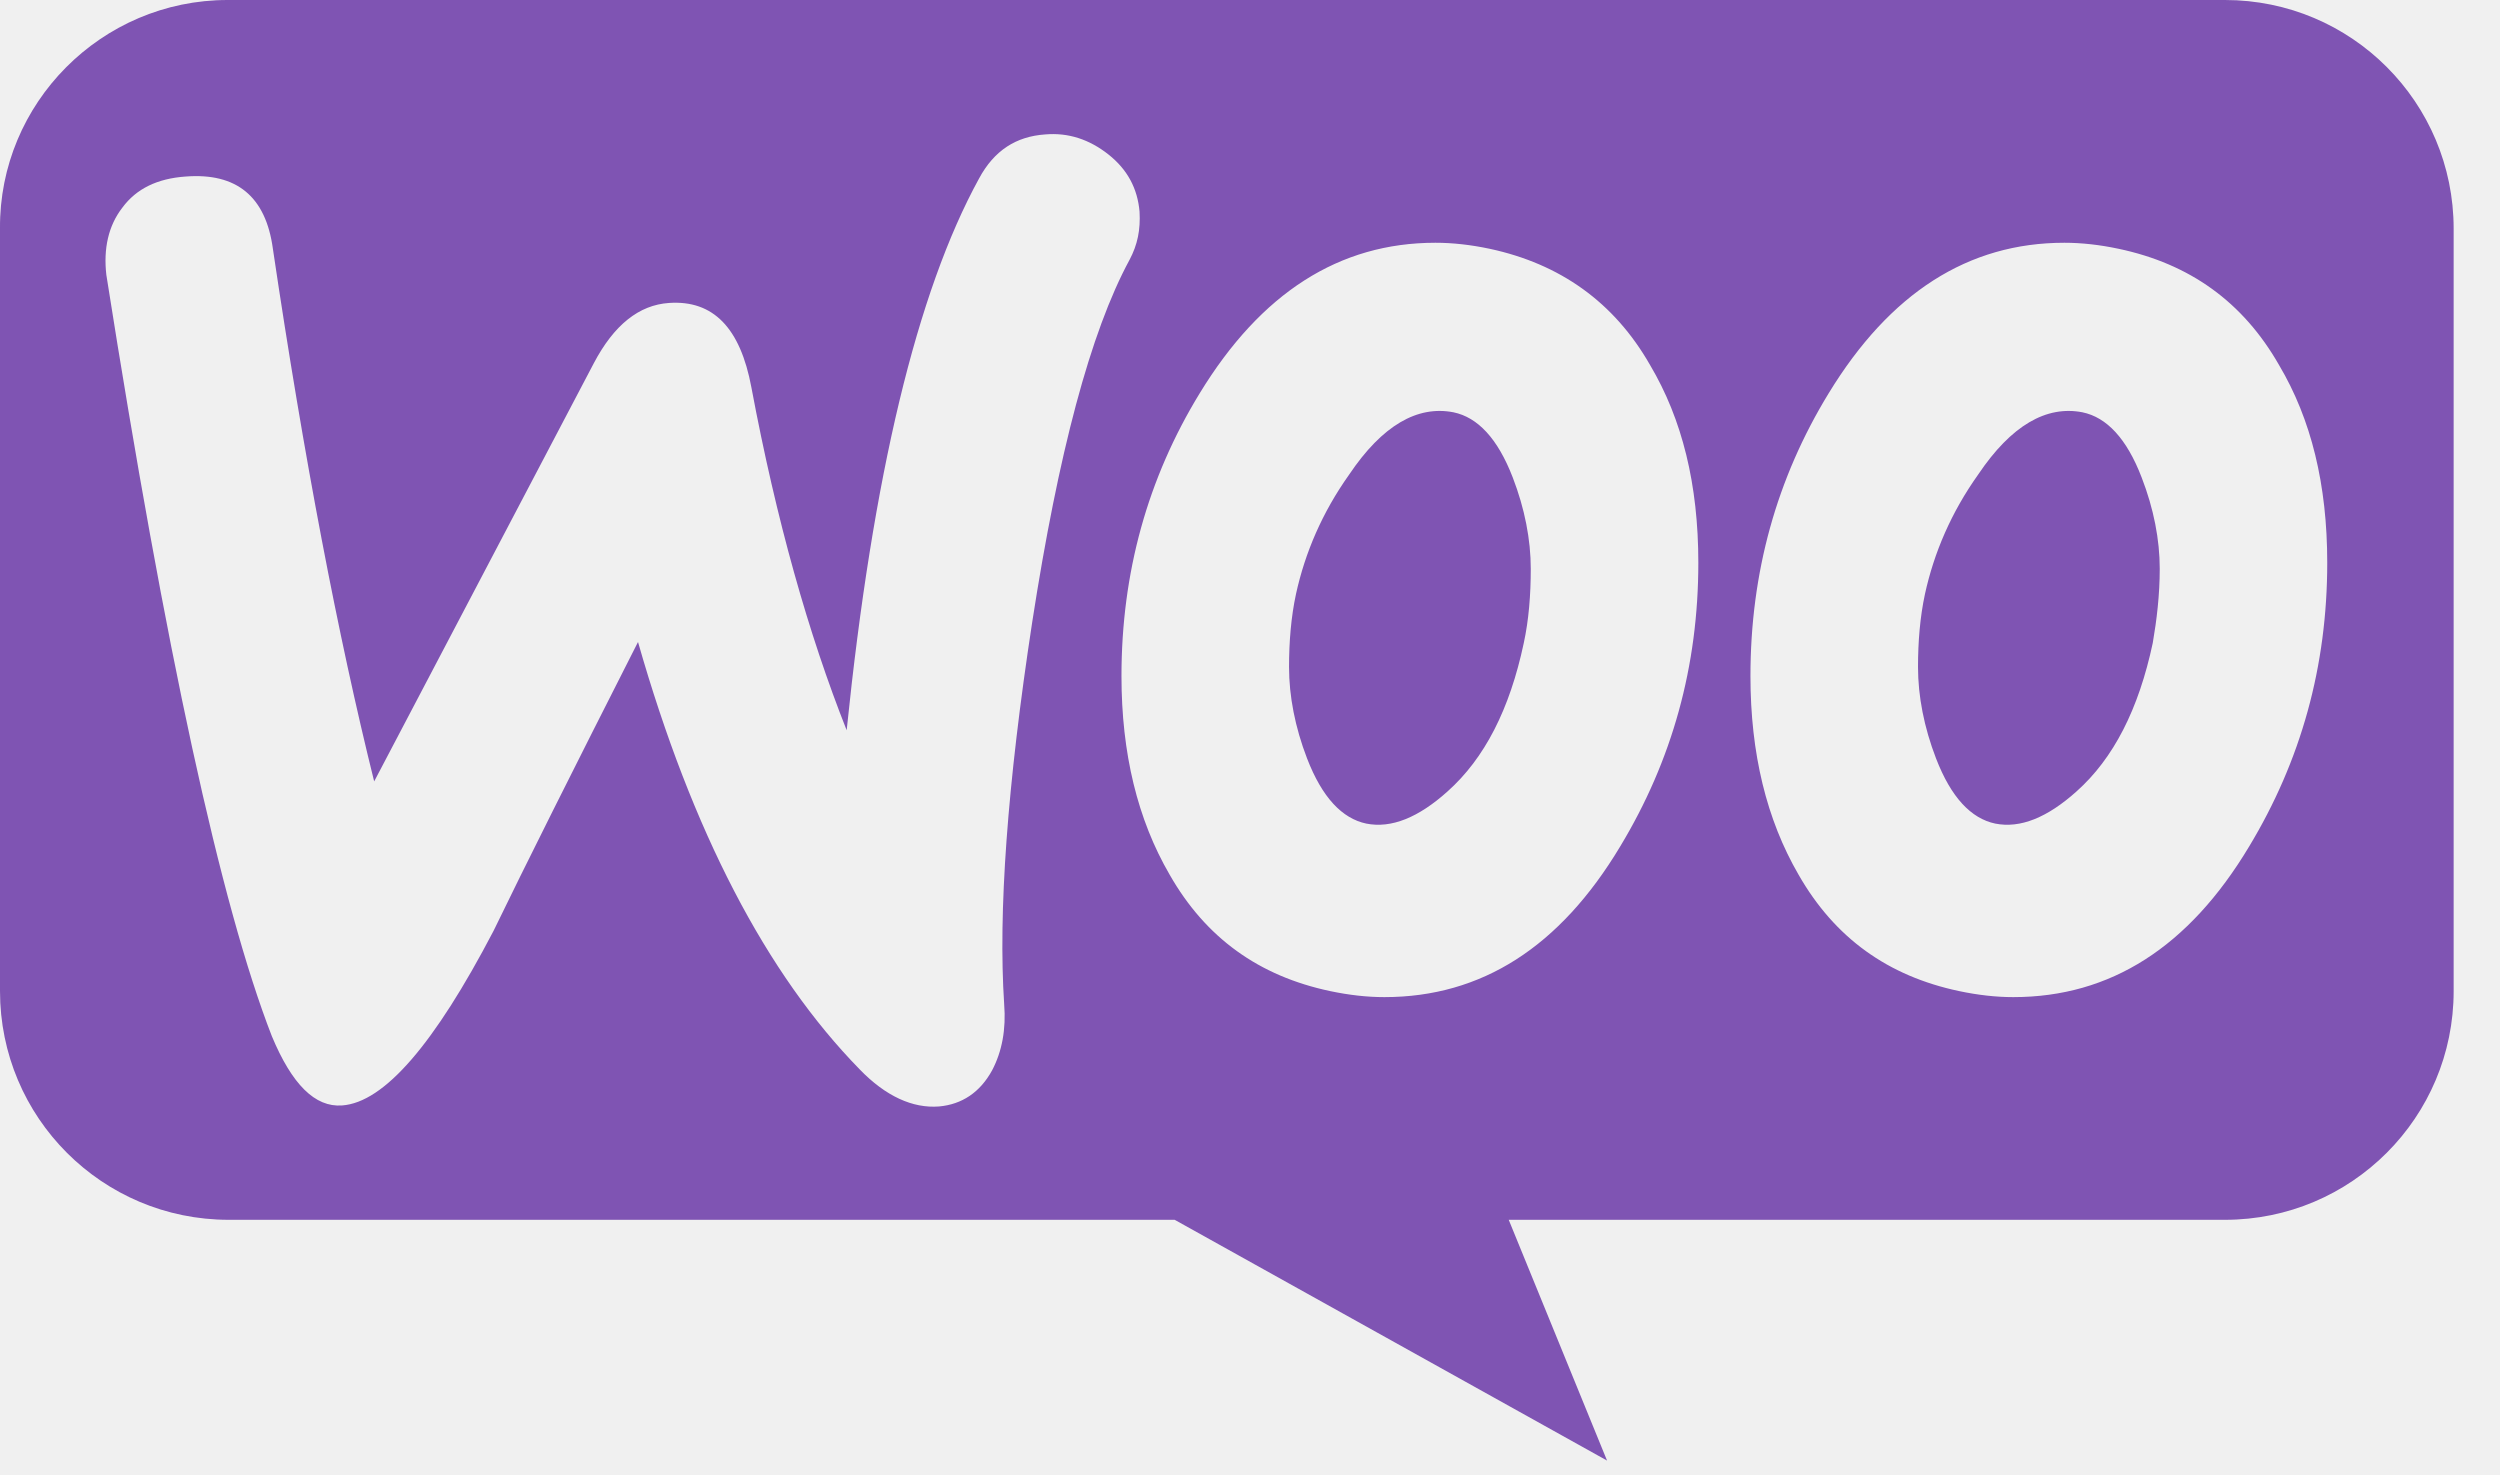
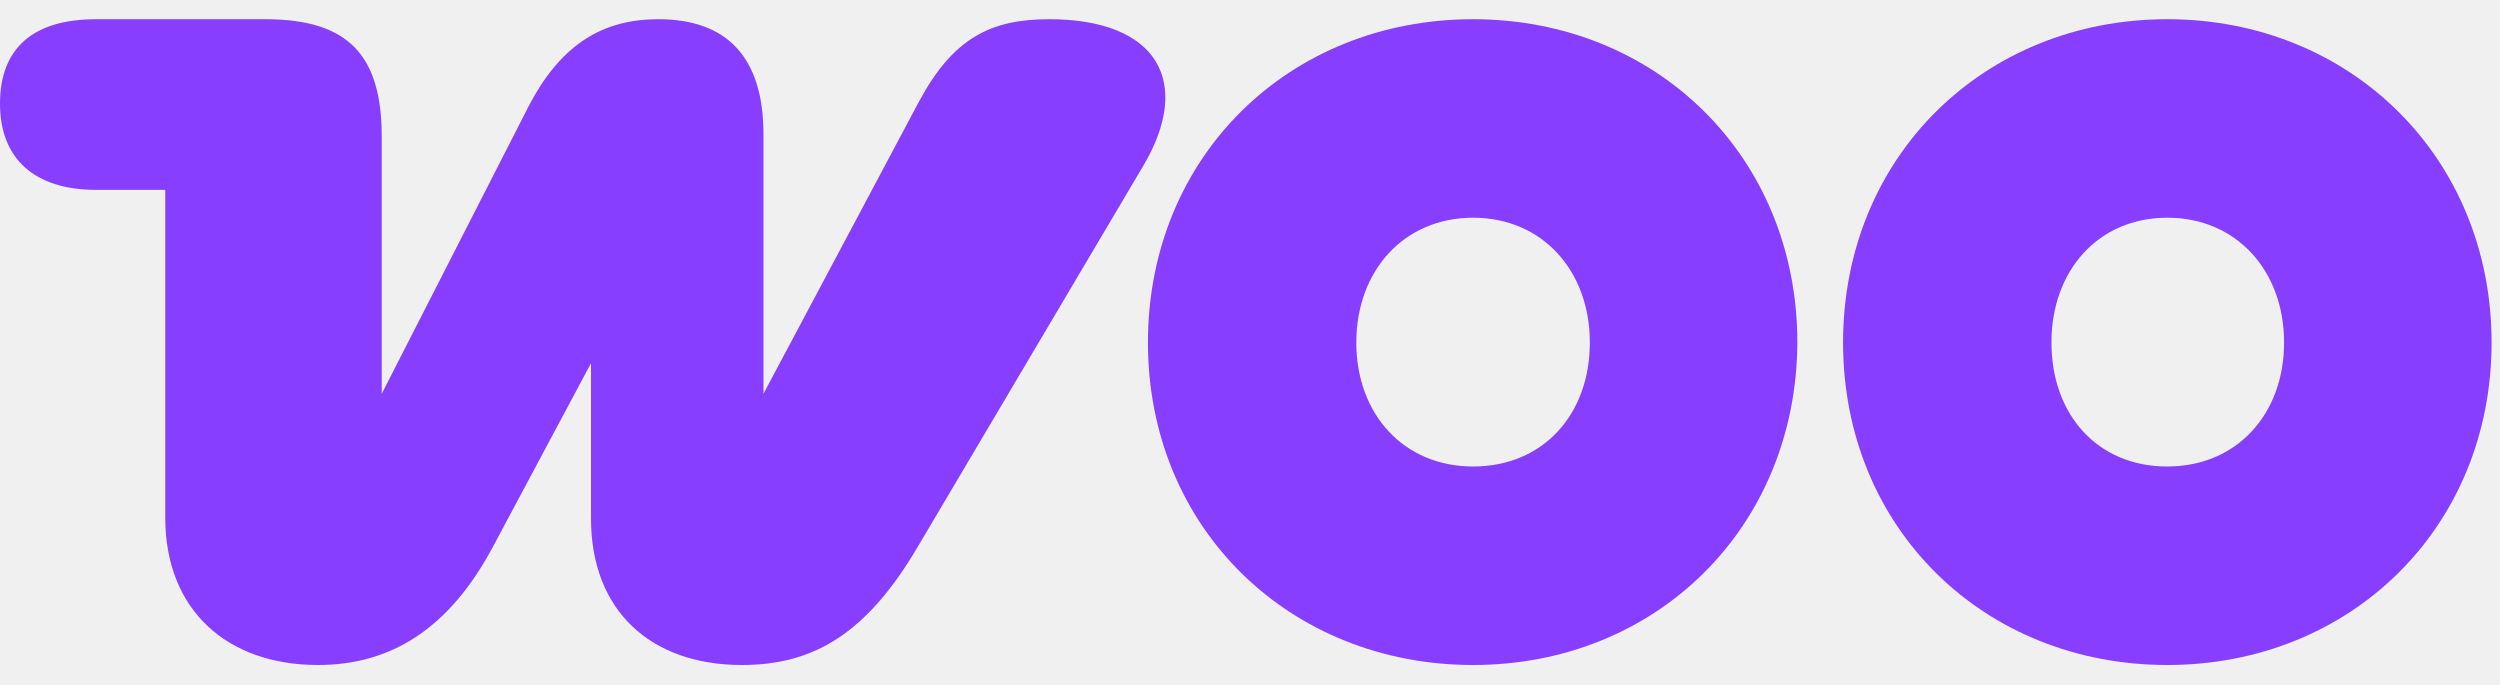
- <svg xmlns="http://www.w3.org/2000/svg" width="39" height="23" viewBox="0 0 39 23" fill="none">
-   <g clip-path="url(#clip0)">
-     <path fill-rule="evenodd" clip-rule="evenodd" d="M34.709 0H3.552C1.581 0 -0.016 1.612 0 3.568V15.461C0 17.433 1.596 19.029 3.568 19.029H18.325L25.07 22.785L23.536 19.029H34.709C36.681 19.029 38.277 17.433 38.277 15.461V3.568C38.277 1.596 36.681 0 34.709 0ZM2.895 2.754C2.457 2.785 2.128 2.942 1.909 3.239C1.69 3.521 1.612 3.881 1.659 4.288C2.582 10.156 3.443 14.115 4.241 16.165C4.554 16.916 4.914 17.276 5.336 17.245C5.994 17.198 6.776 16.29 7.699 14.522C8.184 13.521 8.936 12.018 9.953 10.015C10.798 12.973 11.956 15.195 13.411 16.682C13.818 17.104 14.241 17.292 14.647 17.261C15.007 17.229 15.289 17.041 15.477 16.697C15.633 16.4 15.696 16.056 15.665 15.664C15.571 14.24 15.712 12.253 16.103 9.702C16.51 7.073 17.01 5.18 17.621 4.053C17.746 3.818 17.793 3.584 17.777 3.302C17.746 2.942 17.589 2.645 17.292 2.41C16.995 2.175 16.666 2.066 16.306 2.097C15.852 2.128 15.508 2.347 15.273 2.785C14.303 4.554 13.615 7.418 13.208 11.392C12.613 9.89 12.112 8.122 11.721 6.04C11.549 5.117 11.127 4.679 10.438 4.726C9.968 4.757 9.577 5.07 9.264 5.665L5.837 12.19C5.274 9.921 4.742 7.151 4.257 3.881C4.147 3.067 3.693 2.692 2.895 2.754ZM33.05 3.881C34.161 4.116 34.991 4.71 35.554 5.696C36.055 6.541 36.305 7.558 36.305 8.779C36.305 10.391 35.898 11.862 35.085 13.208C34.146 14.773 32.925 15.555 31.407 15.555C31.141 15.555 30.86 15.524 30.562 15.461C29.451 15.226 28.622 14.632 28.058 13.646C27.558 12.785 27.307 11.752 27.307 10.547C27.307 8.935 27.714 7.465 28.528 6.134C29.483 4.569 30.703 3.787 32.205 3.787C32.471 3.787 32.753 3.818 33.05 3.881ZM32.393 12.347C32.972 11.831 33.363 11.064 33.583 10.031C33.645 9.671 33.692 9.28 33.692 8.873C33.692 8.419 33.598 7.934 33.41 7.449C33.176 6.839 32.863 6.51 32.487 6.432C31.924 6.322 31.376 6.635 30.86 7.402C30.437 7.997 30.171 8.623 30.03 9.264C29.952 9.624 29.921 10.015 29.921 10.406C29.921 10.86 30.015 11.345 30.202 11.831C30.437 12.441 30.75 12.769 31.126 12.848C31.517 12.926 31.939 12.754 32.393 12.347ZM25.742 5.696C25.179 4.71 24.334 4.116 23.239 3.881C22.941 3.818 22.66 3.787 22.393 3.787C20.891 3.787 19.671 4.569 18.716 6.134C17.902 7.465 17.495 8.935 17.495 10.547C17.495 11.752 17.746 12.785 18.247 13.646C18.81 14.632 19.639 15.226 20.75 15.461C21.048 15.524 21.329 15.555 21.596 15.555C23.113 15.555 24.334 14.773 25.273 13.208C26.087 11.862 26.494 10.391 26.494 8.779C26.494 7.558 26.243 6.541 25.742 5.696ZM23.771 10.031C23.552 11.064 23.16 11.831 22.581 12.347C22.128 12.754 21.705 12.926 21.314 12.848C20.938 12.769 20.625 12.441 20.39 11.831C20.203 11.345 20.109 10.86 20.109 10.406C20.109 10.015 20.14 9.624 20.218 9.264C20.359 8.623 20.625 7.997 21.048 7.402C21.564 6.635 22.112 6.322 22.675 6.432C23.051 6.51 23.364 6.839 23.599 7.449C23.786 7.934 23.88 8.419 23.88 8.873C23.88 9.28 23.849 9.671 23.771 10.031Z" fill="#7F54B3" />
-   </g>
-   <defs>
-     <clipPath id="clip0">
-       <rect width="39" height="23" fill="white" />
-     </clipPath>
-   </defs>
+ <svg xmlns="http://www.w3.org/2000/svg" version="1.1" class="wccom-icon wccom-icon__woo-logo" role="img" aria-labelledby="logoTitle" viewBox="0 0 95 26" width="95" height="26" style="max-width: 100%; height: auto;" preserveAspectRatio="xMidYMid">
+   <path d="M12.082 25.27C14.847 25.27 17.066 23.905 18.738 20.765L22.458 13.802V19.707C22.458 23.188 24.711 25.27 28.192 25.27C30.923 25.27 32.937 24.076 34.882 20.765L43.449 6.293C45.326 3.119 43.995 0.73 39.865 0.73C37.647 0.73 36.213 1.447 34.916 3.87L29.012 14.963V5.099C29.012 2.163 27.612 0.73 25.018 0.73C22.97 0.73 21.332 1.617 20.069 4.075L14.506 14.963V5.201C14.506 2.061 13.209 0.73 10.069 0.73H3.652C1.229 0.73 0 1.856 0 3.938C0 6.02 1.297 7.215 3.652 7.215H6.28V19.673C6.28 23.188 8.635 25.27 12.082 25.27Z" fill="#873EFF" />
+   <path fill-rule="evenodd" clip-rule="evenodd" d="M55.977 0.73C48.98 0.73 43.622 5.952 43.622 13.017C43.622 20.082 49.014 25.27 55.977 25.27C62.94 25.27 68.264 20.048 68.299 13.017C68.299 5.952 62.94 0.73 55.977 0.73ZM55.977 17.727C53.349 17.727 51.54 15.748 51.54 13.017C51.54 10.287 53.349 8.273 55.977 8.273C58.605 8.273 60.414 10.287 60.414 13.017C60.414 15.748 58.639 17.727 55.977 17.727Z" fill="#873EFF" />
+   <path fill-rule="evenodd" clip-rule="evenodd" d="M70.037 13.017C70.037 5.952 75.395 0.73 82.358 0.73C89.321 0.73 94.68 5.986 94.68 13.017C94.68 20.048 89.321 25.27 82.358 25.27C75.395 25.27 70.037 20.082 70.037 13.017ZM77.955 13.017C77.955 15.748 79.696 17.727 82.358 17.727C84.986 17.727 86.795 15.748 86.795 13.017C86.795 10.287 84.986 8.273 82.358 8.273C79.73 8.273 77.955 10.287 77.955 13.017Z" fill="#873EFF" />
</svg>
